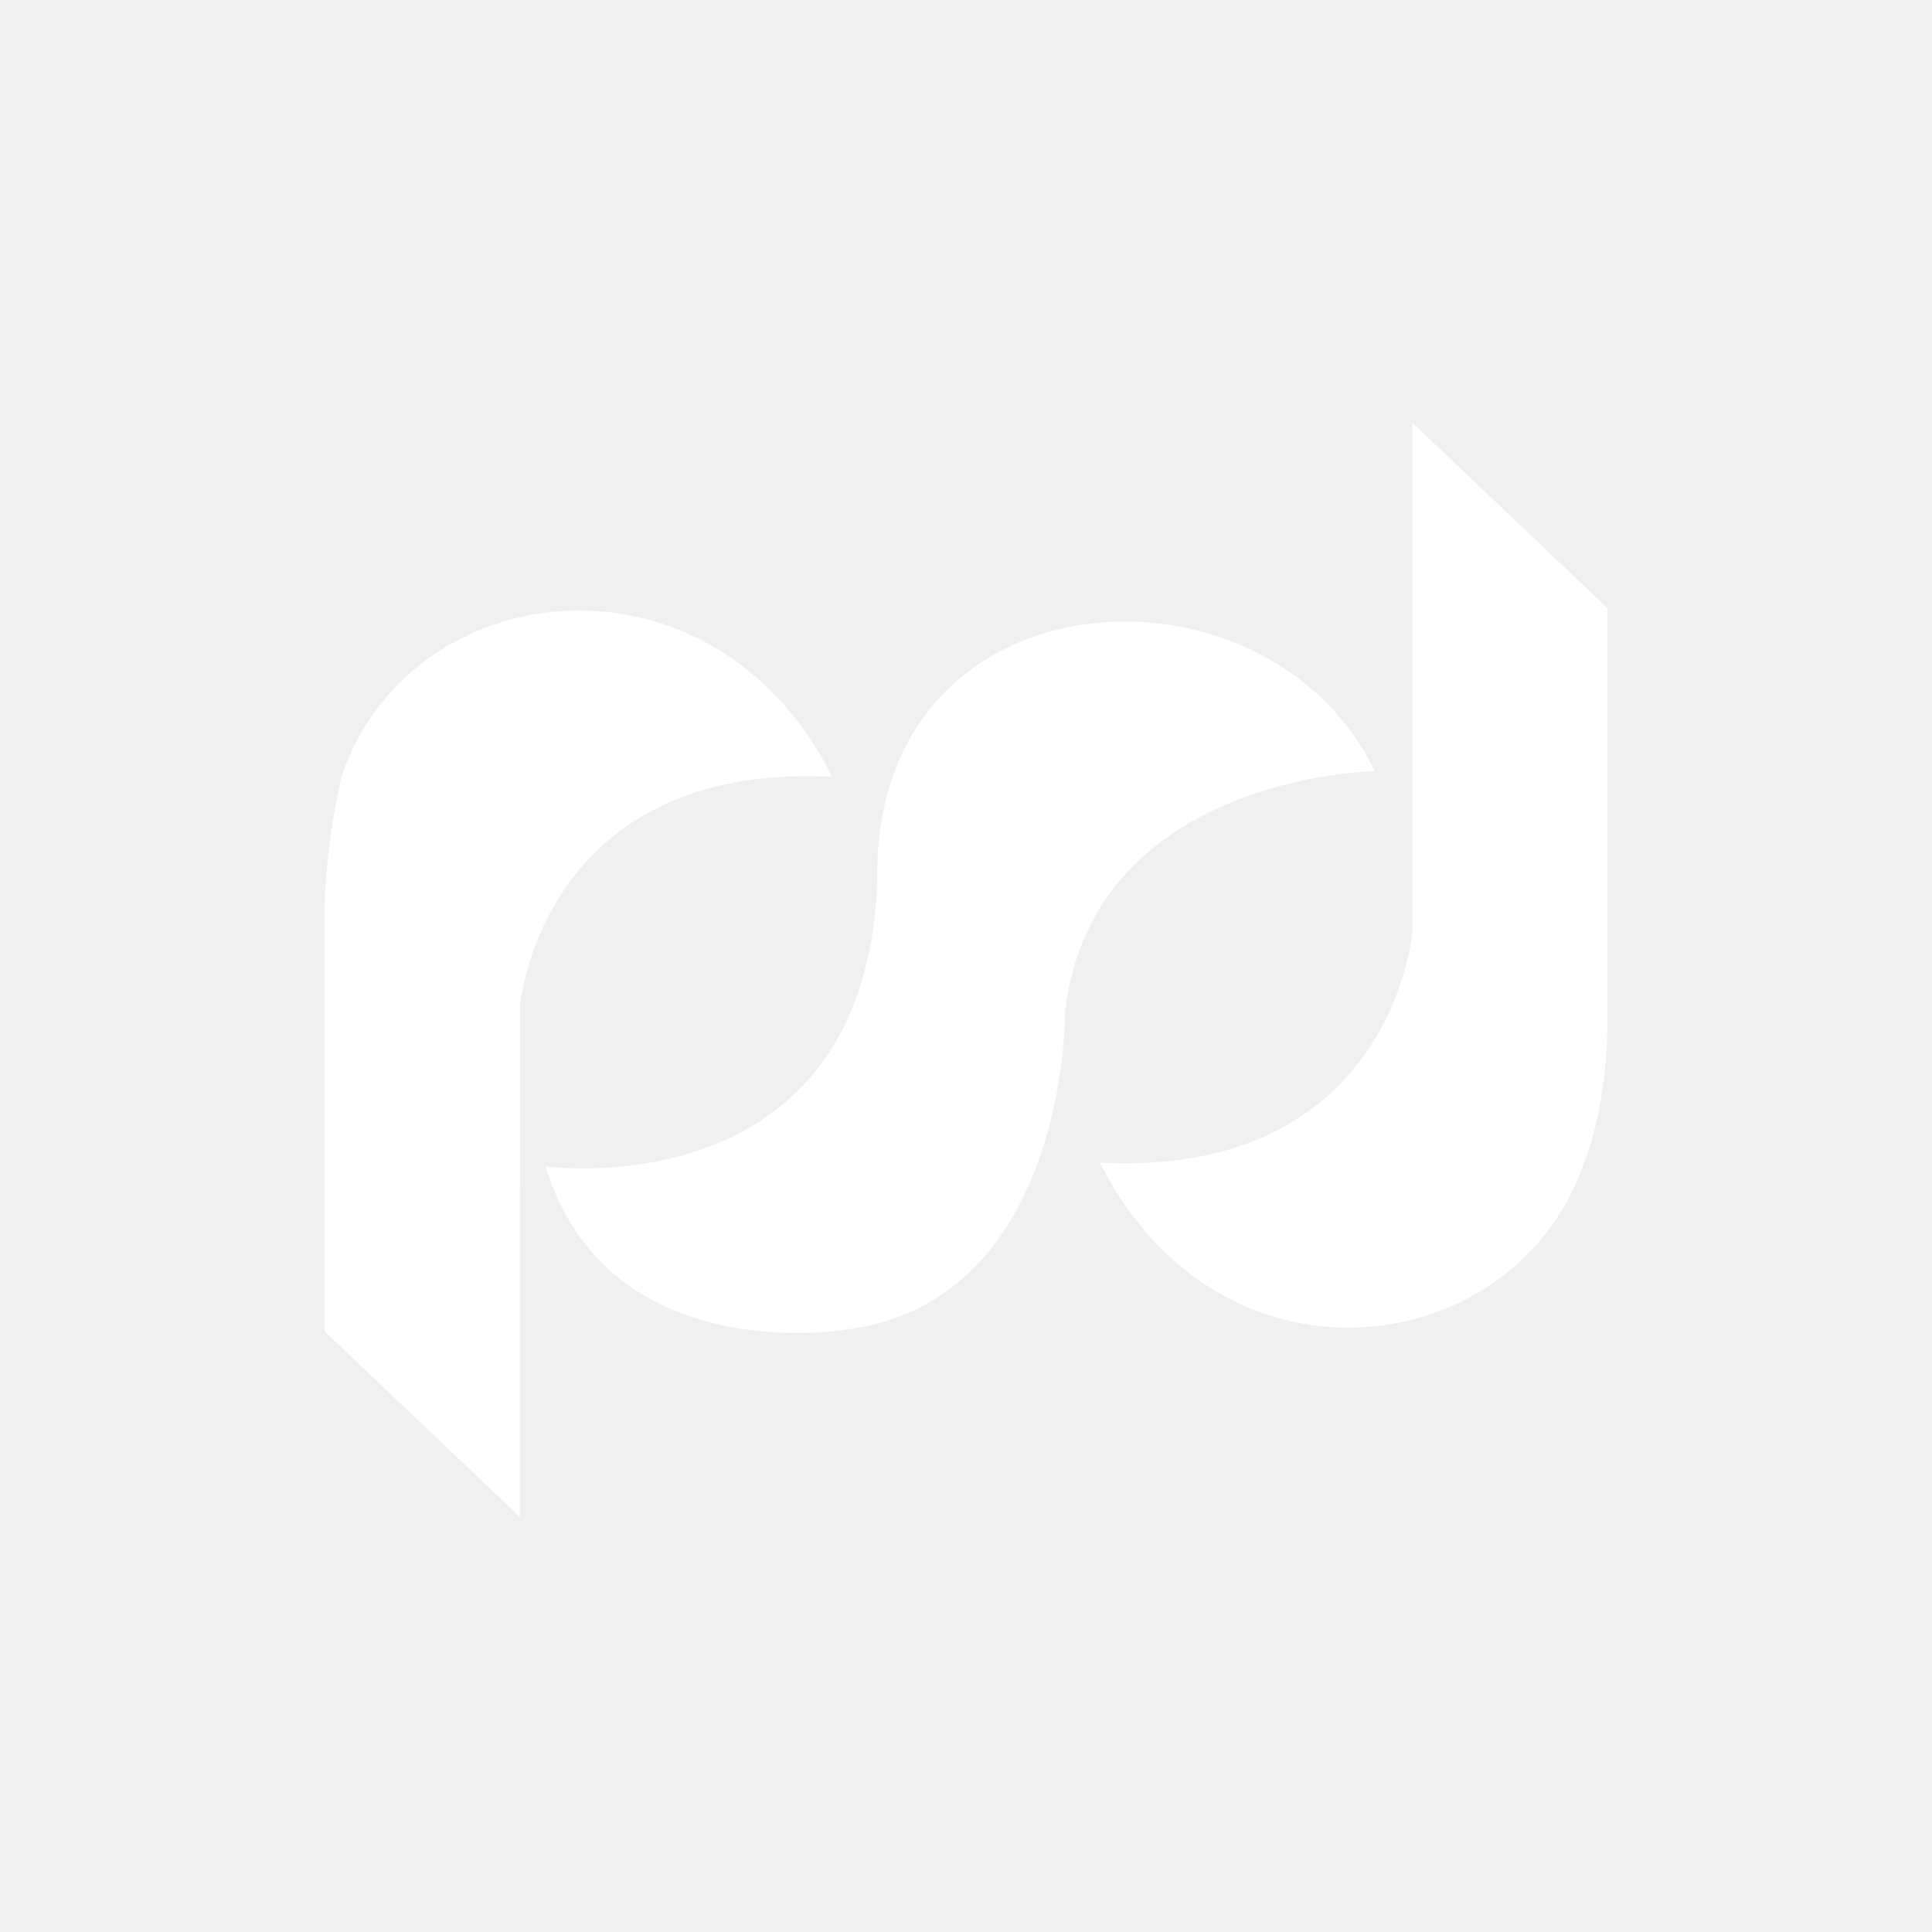
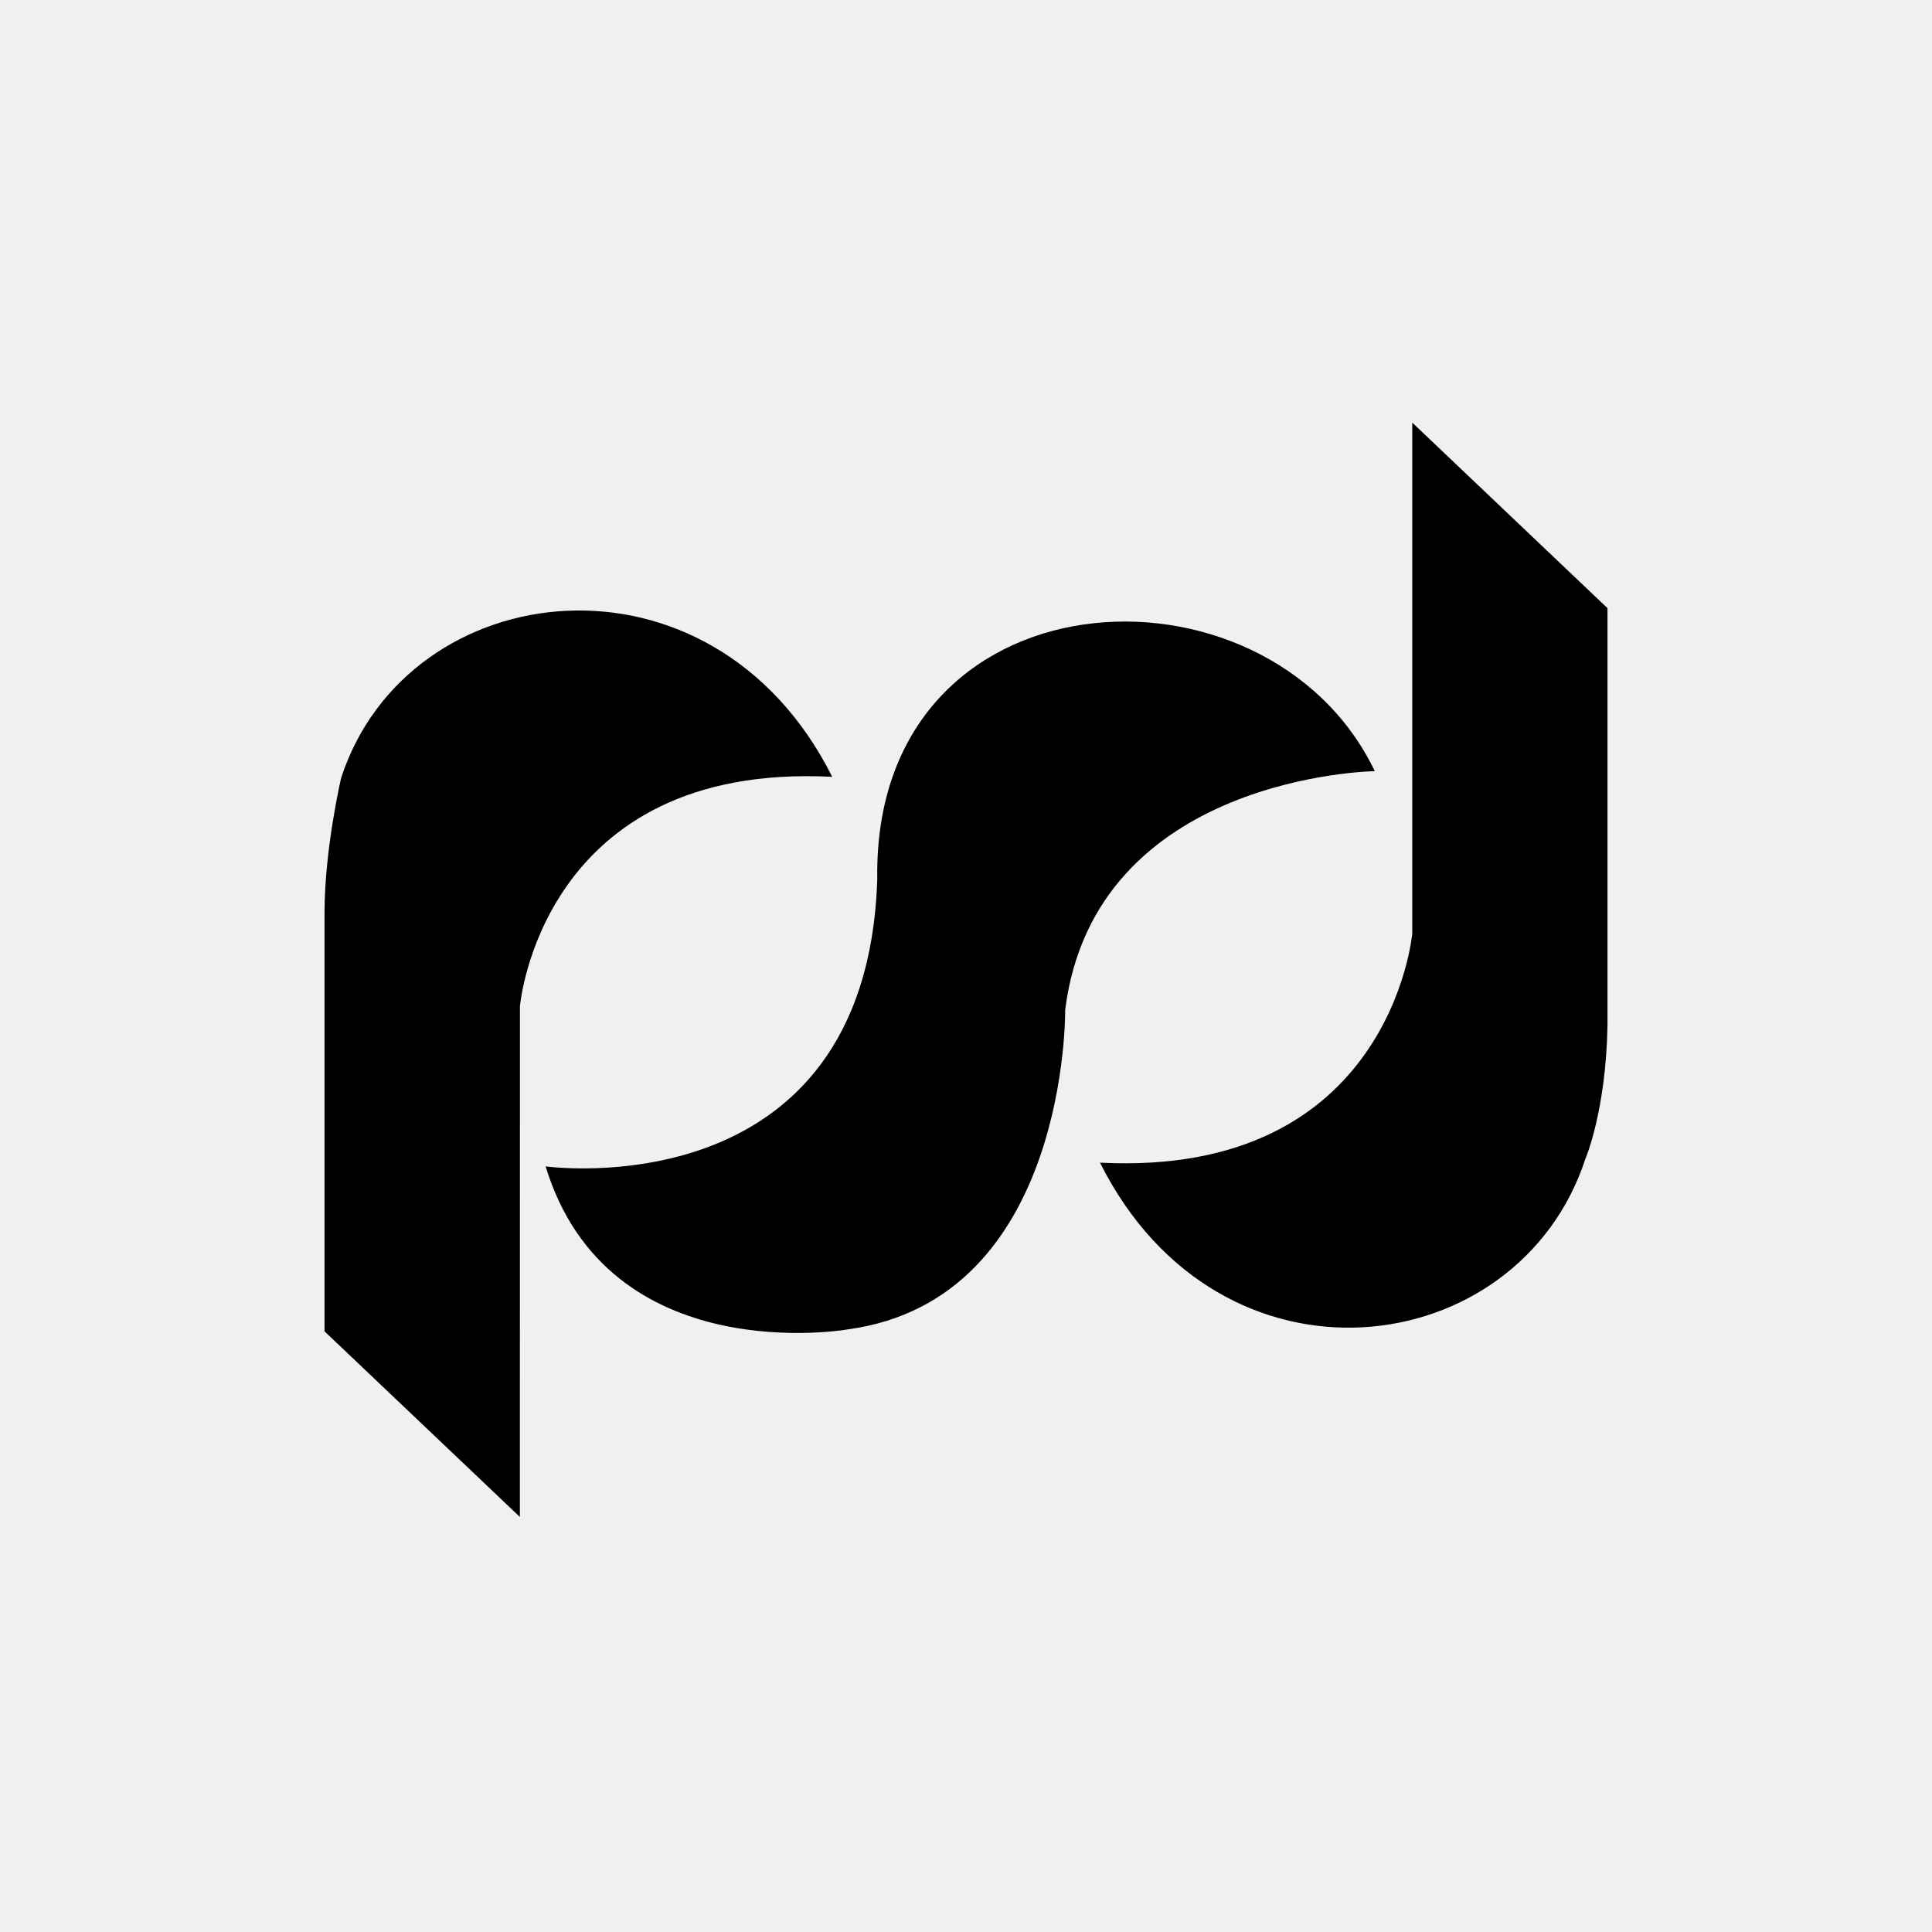
<svg xmlns="http://www.w3.org/2000/svg" class="icon" height="200.00px" version="1.1" viewBox="0 0 1024 1024" width="200px">
-   <path d="M583.016 616.232c63.676 127.108 221.92 106.24 257.264-2.016 0 0 10.78-24.784 11.72-70.14V322.332L748.532 224v270.724s-11.288 129.416-165.48 121.508m-118.08-150.1c-2.68-165.144 206.72-176.124 263.696-57.4 0 0-148.472 2.048-164.1 126.52 0 0 1.916 153.54-115.228 169.352 0 0-126.912 22.332-160.16-86.396 0 0 170 23.72 175.788-152.076z m-284.144-53.888S172 449.884 172 483.924v221.708L275.54 804l0.04-270.724s11.14-129.452 165.512-121.544c-63.748-127.144-224.92-107.704-260.264 0.512z" fill="#FFFFFF" />
+   <path d="M583.016 616.232c63.676 127.108 221.92 106.24 257.264-2.016 0 0 10.78-24.784 11.72-70.14V322.332L748.532 224v270.724s-11.288 129.416-165.48 121.508m-118.08-150.1c-2.68-165.144 206.72-176.124 263.696-57.4 0 0-148.472 2.048-164.1 126.52 0 0 1.916 153.54-115.228 169.352 0 0-126.912 22.332-160.16-86.396 0 0 170 23.72 175.788-152.076z m-284.144-53.888S172 449.884 172 483.924v221.708L275.54 804l0.04-270.724s11.14-129.452 165.512-121.544c-63.748-127.144-224.92-107.704-260.264 0.512z" />
</svg>
